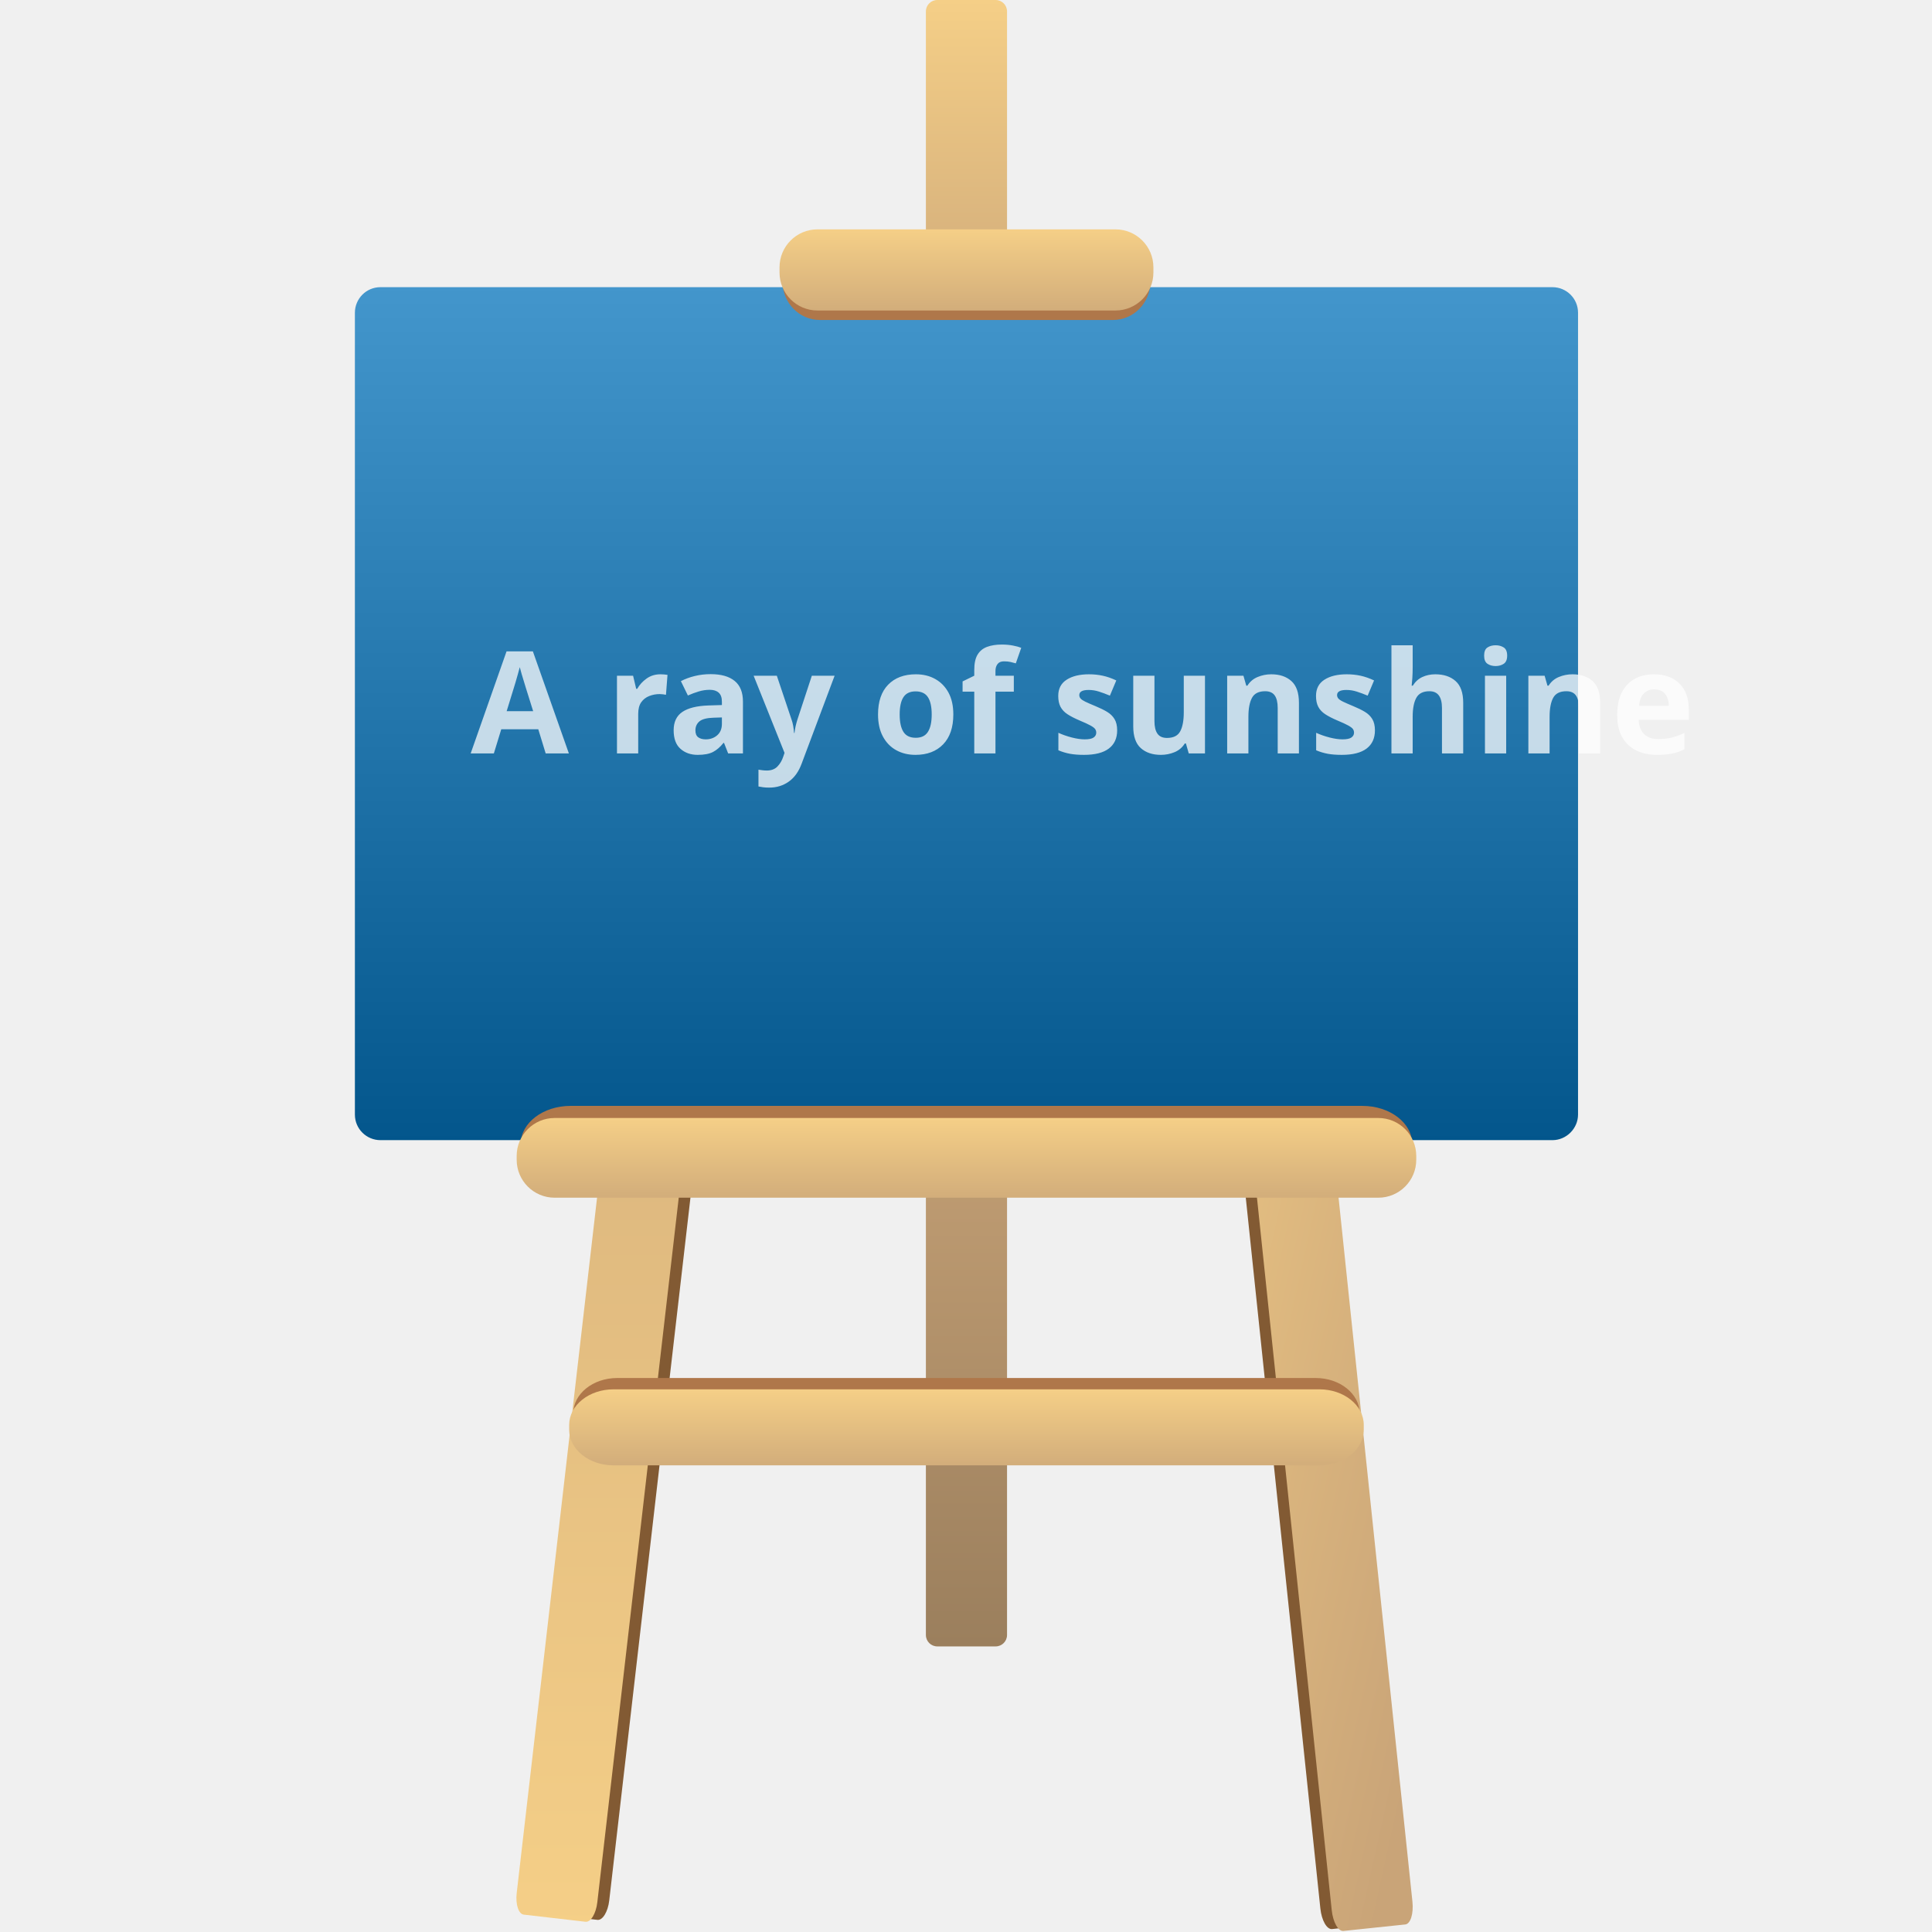
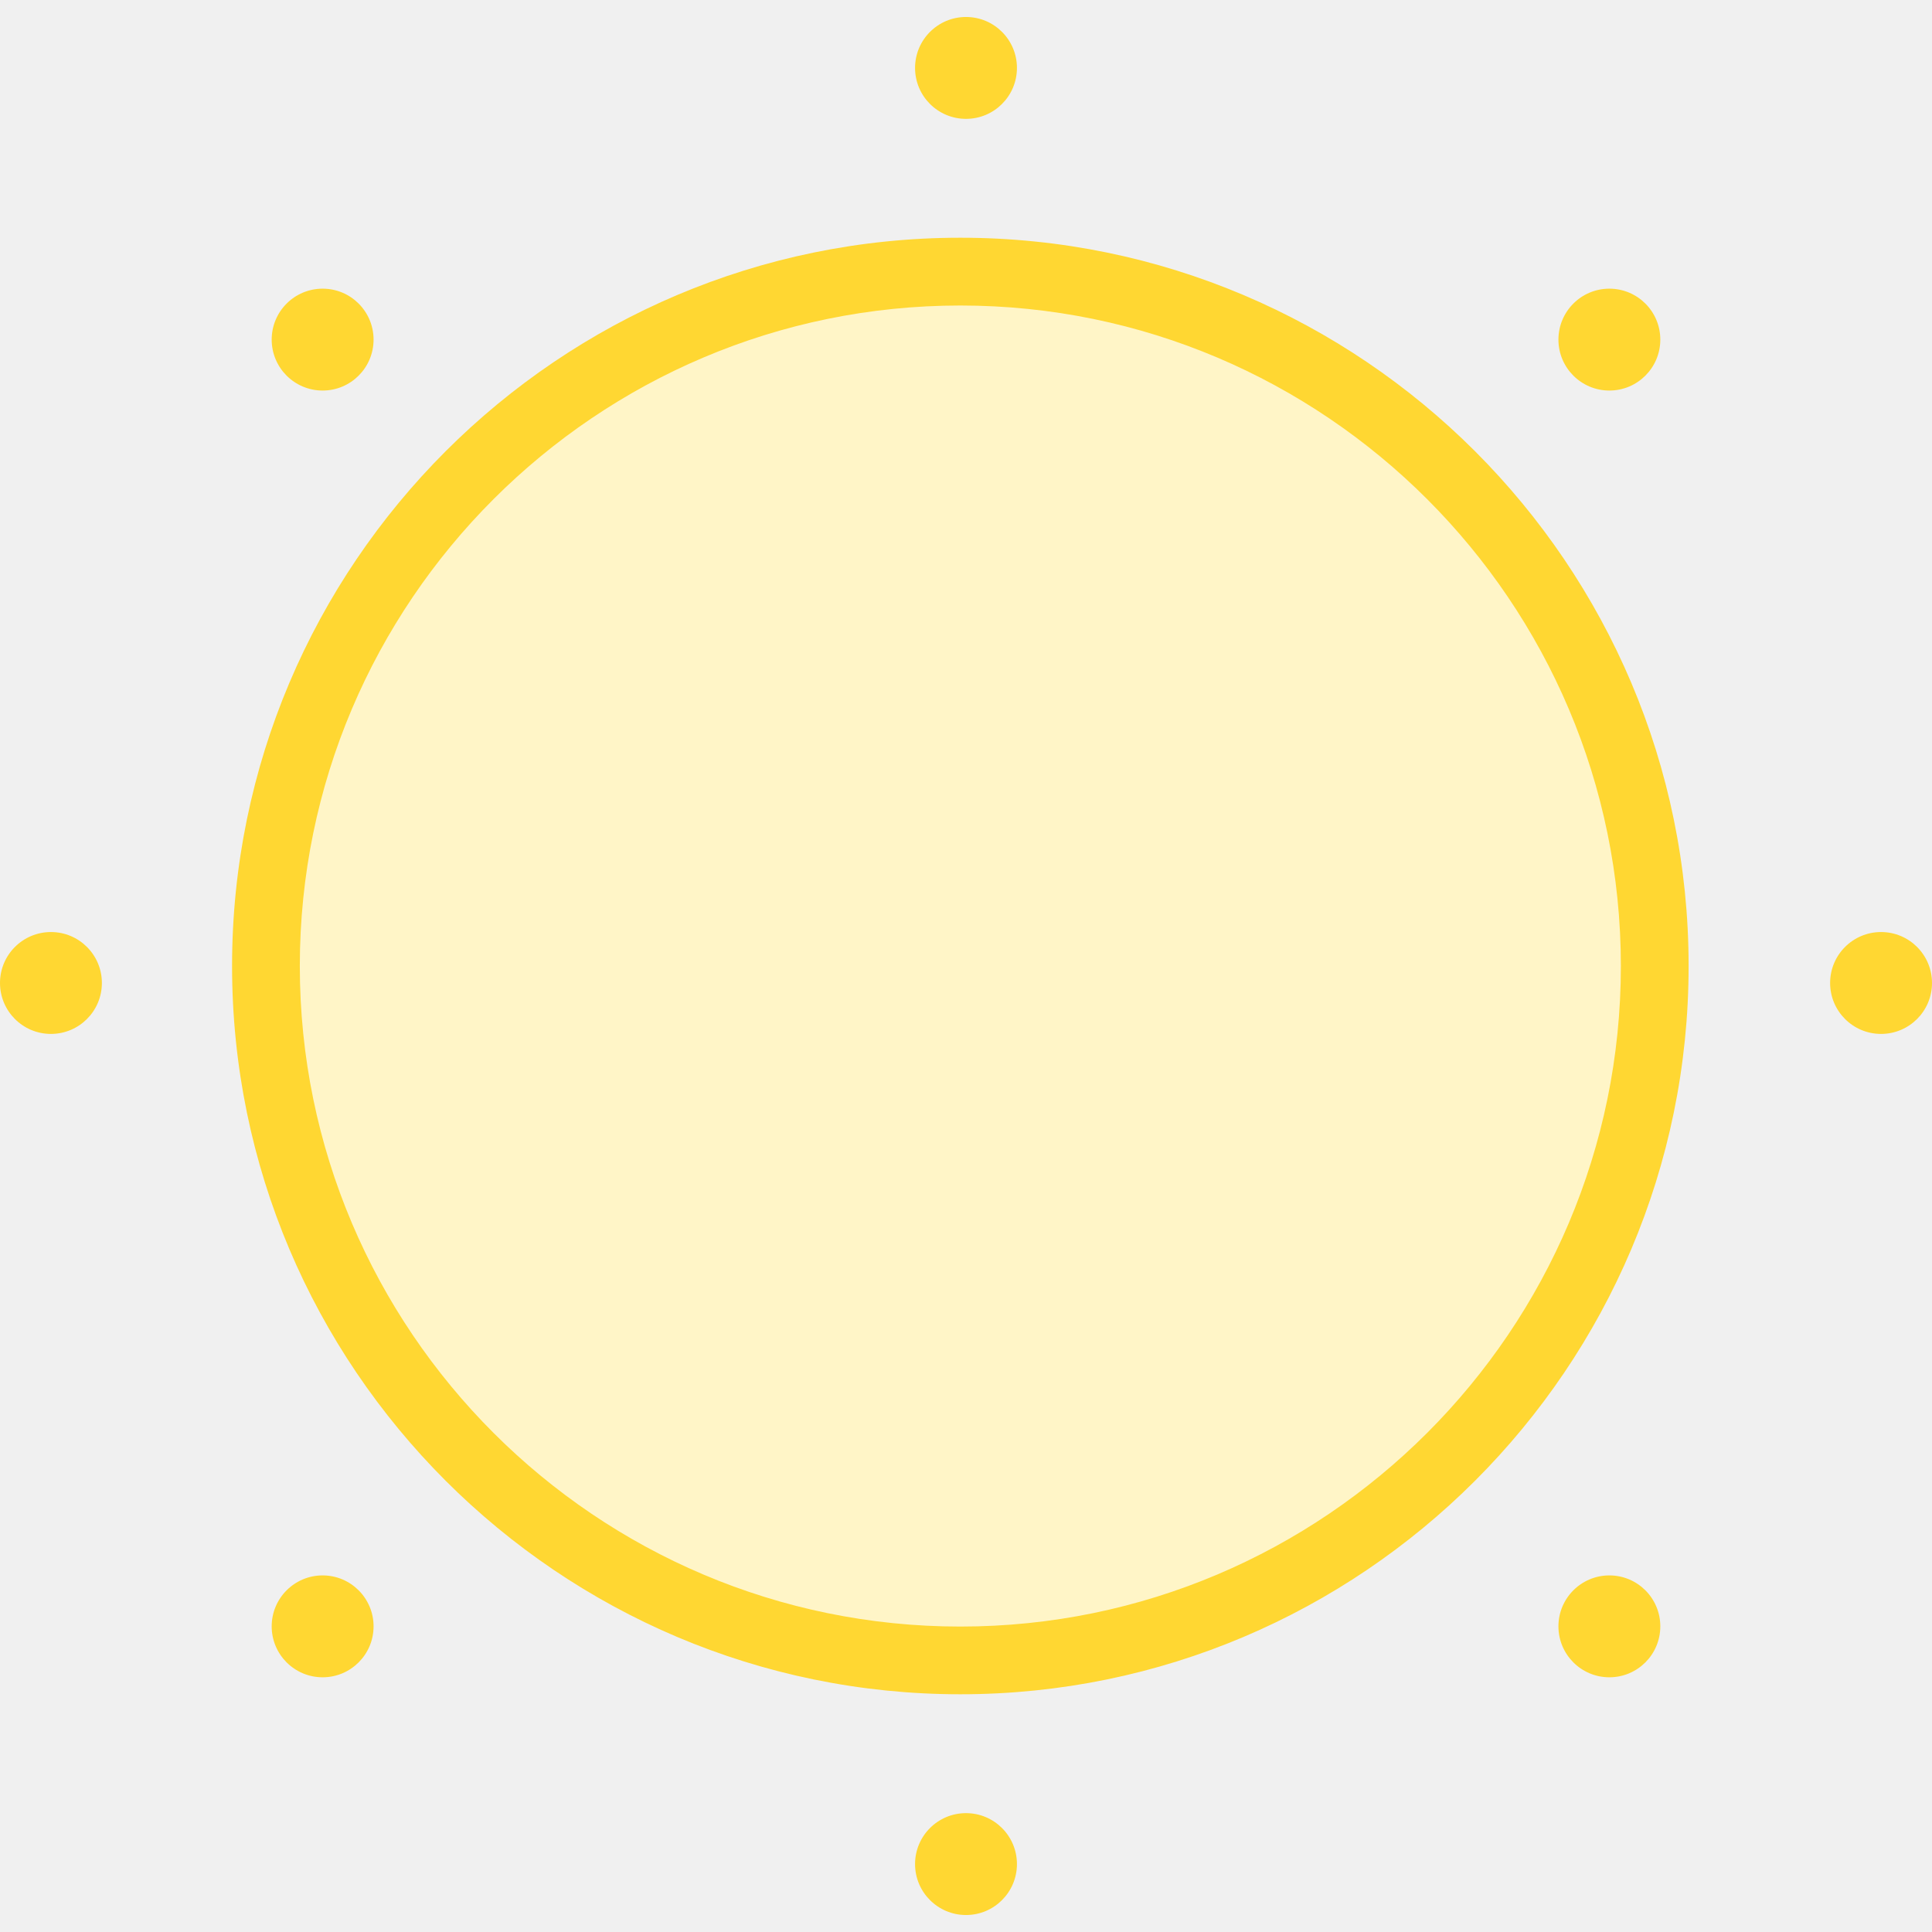
- <svg xmlns="http://www.w3.org/2000/svg" width="1018" height="1018" viewBox="0 0 1018 1018">
-   <defs>
-     <linearGradient x1="15.987%" y1=".208%" x2="84.012%" y2="99.792%" id="a">
-       <stop stop-color="#F5CF87" offset="0%" />
-       <stop stop-color="#C9A478" offset="100%" />
-     </linearGradient>
-     <linearGradient x1="50.006%" y1="100.159%" x2="49.994%" y2="-.159%" id="b">
-       <stop stop-color="#F5CF87" offset="0%" />
-       <stop stop-color="#C9A478" offset="100%" />
-     </linearGradient>
-     <linearGradient x1="50%" y1="0%" x2="50%" y2="100%" id="c">
-       <stop stop-color="#F5CF87" offset="0%" />
-       <stop stop-color="#C9A478" offset="100%" />
-     </linearGradient>
-     <linearGradient x1="50%" y1="0%" x2="50%" y2="100%" id="d">
-       <stop stop-color="#C9A478" offset="0%" />
-       <stop stop-color="#9B7F5D" offset="100%" />
-     </linearGradient>
-     <linearGradient x1="50%" y1="0%" x2="50%" y2="100%" id="e">
-       <stop stop-color="#4396CC" offset="0%" />
-       <stop stop-color="#03568C" offset="100%" />
-     </linearGradient>
-     <linearGradient x1="50%" y1="0%" x2="50%" y2="100%" id="f">
-       <stop stop-color="#F5CF87" offset="0%" />
-       <stop stop-color="#D3AE7B" offset="97.6%" />
-     </linearGradient>
-     <linearGradient x1="50%" y1="0%" x2="50%" y2="100%" id="g">
-       <stop stop-color="#F5CF87" offset="0%" />
-       <stop stop-color="#D3AE7B" offset="97.6%" />
-     </linearGradient>
-     <linearGradient x1="50%" y1="0%" x2="50%" y2="100%" id="h">
-       <stop stop-color="#F5CF87" offset="0%" />
-       <stop stop-color="#D3AE7B" offset="97.6%" />
-     </linearGradient>
-   </defs>
-   <g fill="none">
-     <path d="M701.882 1016.445c-2.748.29-5.507-4.553-6.162-10.813l-82.8-789.1c-.657-6.26 1.036-11.57 3.782-11.86l32.576-3.417c2.746-.288 5.506 4.554 6.162 10.815l82.8 789.1c.654 6.263-1.038 11.57-3.784 11.858l-32.573 3.417h-.001z" fill="#825A33" />
-     <path d="M520.882 1017.445c-2.748.29-5.513-4.61-6.176-10.942l-83.73-798c-.664-6.333 1.02-11.7 3.77-11.987l32.577-3.418c2.746-.29 5.512 4.61 6.176 10.942l83.733 798c.662 6.334-1.024 11.7-3.77 11.987l-32.577 3.415-.003.002v.001z" fill="url(#a)" transform="translate(187)" />
-     <path d="M282.265 1007.848c-2.744-.317-4.41-5.402-3.722-11.36l86.77-750.844c.69-5.958 3.47-10.53 6.216-10.214l32.537 3.76c2.743.317 4.41 5.404 3.72 11.362l-86.77 750.842c-.687 5.96-3.47 10.53-6.212 10.214l-32.537-3.76h-.002z" fill="#825A33" />
-     <path d="M88.979 1008.848c-2.744-.317-4.41-5.402-3.722-11.36l86.77-750.844c.69-5.958 3.47-10.53 6.215-10.214l32.537 3.76c2.743.317 4.41 5.404 3.72 11.362l-86.77 750.842c-.688 5.96-3.473 10.53-6.215 10.214l-32.537-3.76h.002z" fill="url(#b)" transform="translate(187)" />
-     <path d="M343.622 191a6 6 0 0 1-6 6h-30.754a6 6 0 0 1-6-6V6a6 6 0 0 1 6-6h30.754a6 6 0 0 1 6 6v185z" fill="url(#c)" transform="translate(187)" />
-     <path d="M343.622 861.518a6 6 0 0 1-6 6h-30.754a6 6 0 0 1-6-6v-315a6 6 0 0 1 6-6h30.754c3.314 0 6 2.69 6 6v315z" fill="url(#d)" transform="translate(187)" />
-     <path d="M631.02 600.763H13.47c-7.325 0-13.47-5.912-13.47-13.48v-422.49c0-7.33 5.91-13.477 13.47-13.477h617.552c7.332 0 13.47 5.913 13.47 13.48v422.49c0 7.33-6.142 13.477-13.472 13.477z" fill="url(#e)" transform="translate(187)" />
-     <path d="M716.437 747.374c0 10.332-10.364 18.707-23.15 18.707H325.205c-12.787 0-23.15-8.375-23.15-18.707v-2.575c0-10.33 10.363-18.703 23.15-18.703h368.082c12.786 0 23.15 8.375 23.15 18.705v2.576-.003z" fill="#AF774A" />
-     <path d="M531.583 753.376c0 10.35-10.472 18.74-23.392 18.74h-371.89c-12.92 0-23.392-8.39-23.392-18.74v-2.58c0-10.35 10.473-18.74 23.39-18.74h371.896c12.917 0 23.388 8.39 23.388 18.74v2.58z" fill="url(#f)" transform="translate(187)" />
-     <path d="M606.109 148.608c0 11.045-8.808 20-19.668 20H432.049c-10.86 0-19.668-8.955-19.668-20v-2.756c0-11.046 8.808-20 19.668-20h154.396c10.858 0 19.667 8.954 19.667 20l-.003 2.756z" fill="#AF774A" />
-     <path d="M420.745 143.608c0 11.045-8.954 20-20 20h-157c-11.046 0-20-8.955-20-20v-2.756c0-11.046 8.954-20 20-20h157c11.046 0 20 8.954 20 20v2.756z" fill="url(#g)" transform="translate(187)" />
-     <path d="M744.081 605.464c0 11.046-11.748 20-26.238 20H300.649c-14.492 0-26.24-8.954-26.24-20v-2.756c0-11.046 11.748-20 26.24-20h417.19c14.49 0 26.242 8.954 26.242 20v2.756z" fill="#AF774A" />
-     <path d="M559.245 611.088c0 11.045-8.954 20-20 20h-434c-11.046 0-20-8.955-20-20v-2c0-11.05 8.954-20 20-20h434c11.046 0 20 8.95 20 20v2z" fill="url(#h)" transform="translate(187)" />
-     <text fill-opacity=".742" fill="#FFF" font-family="Impact" font-size="75" font-style="condensed" font-weight="700" transform="translate(187)">
-       <tspan x="61" y="397">A ray of sunshine</tspan>
-     </text>
+ <svg xmlns="http://www.w3.org/2000/svg" width="1024" height="1024" viewBox="0 0 1024 1024">
+   <g fill="none" fill-rule="evenodd">
+     <path d="M509 161.925c-193.036 0-350.093 157.057-350.093 350.093 0 193.036 157.057 350.093 350.093 350.093 193.036 0 350.093-157.057 350.093-350.093 0-193.036-157.057-350.093-350.093-350.093z" fill="#FFF" />
+     <path d="M144 512.5C144 716.017 308.983 881 512.5 881S881 716.017 881 512.5 716.017 144 512.5 144 144 308.983 144 512.5z" fill="#FFF5C7" fill-rule="nonzero" />
+     <path d="M509 898c-212.839 0-386-173.161-386-386s173.161-386 386-386 386 173.161 386 386c0 212.857-173.161 386-386 386zm0-736.075c-193.036 0-350.093 157.057-350.093 350.093 0 193.036 157.057 350.093 350.093 350.093 193.036 0 350.093-157.057 350.093-350.093 0-193.036-157.057-350.093-350.093-350.093zM485 36c0 14.912 12.088 27 27 27s27-12.088 27-27-12.088-27-27-27-27 12.088-27 27zm341 144c0 14.912 12.088 27 27 27s27-12.088 27-27a27 27 0 1 0-54 0zm144 341c0 14.912 12.088 27 27 27s27-12.088 27-27-12.088-27-27-27-27 12.088-27 27zM0 521c0 14.912 12.088 27 27 27s27-12.088 27-27-12.088-27-27-27-27 12.088-27 27zm144-341a27 27 0 1 0 54 0c0-14.912-12.088-27-27-27s-27 12.088-27 27zm0 682a27 27 0 1 0 54 0c0-14.912-12.088-27-27-27s-27 12.088-27 27zm682 0c0 14.912 12.088 27 27 27s27-12.088 27-27a27 27 0 1 0-54 0zM485 988c0 14.912 12.088 27 27 27s27-12.088 27-27-12.088-27-27-27-27 12.088-27 27z" fill="#FFD732" fill-rule="nonzero" />
  </g>
</svg>
